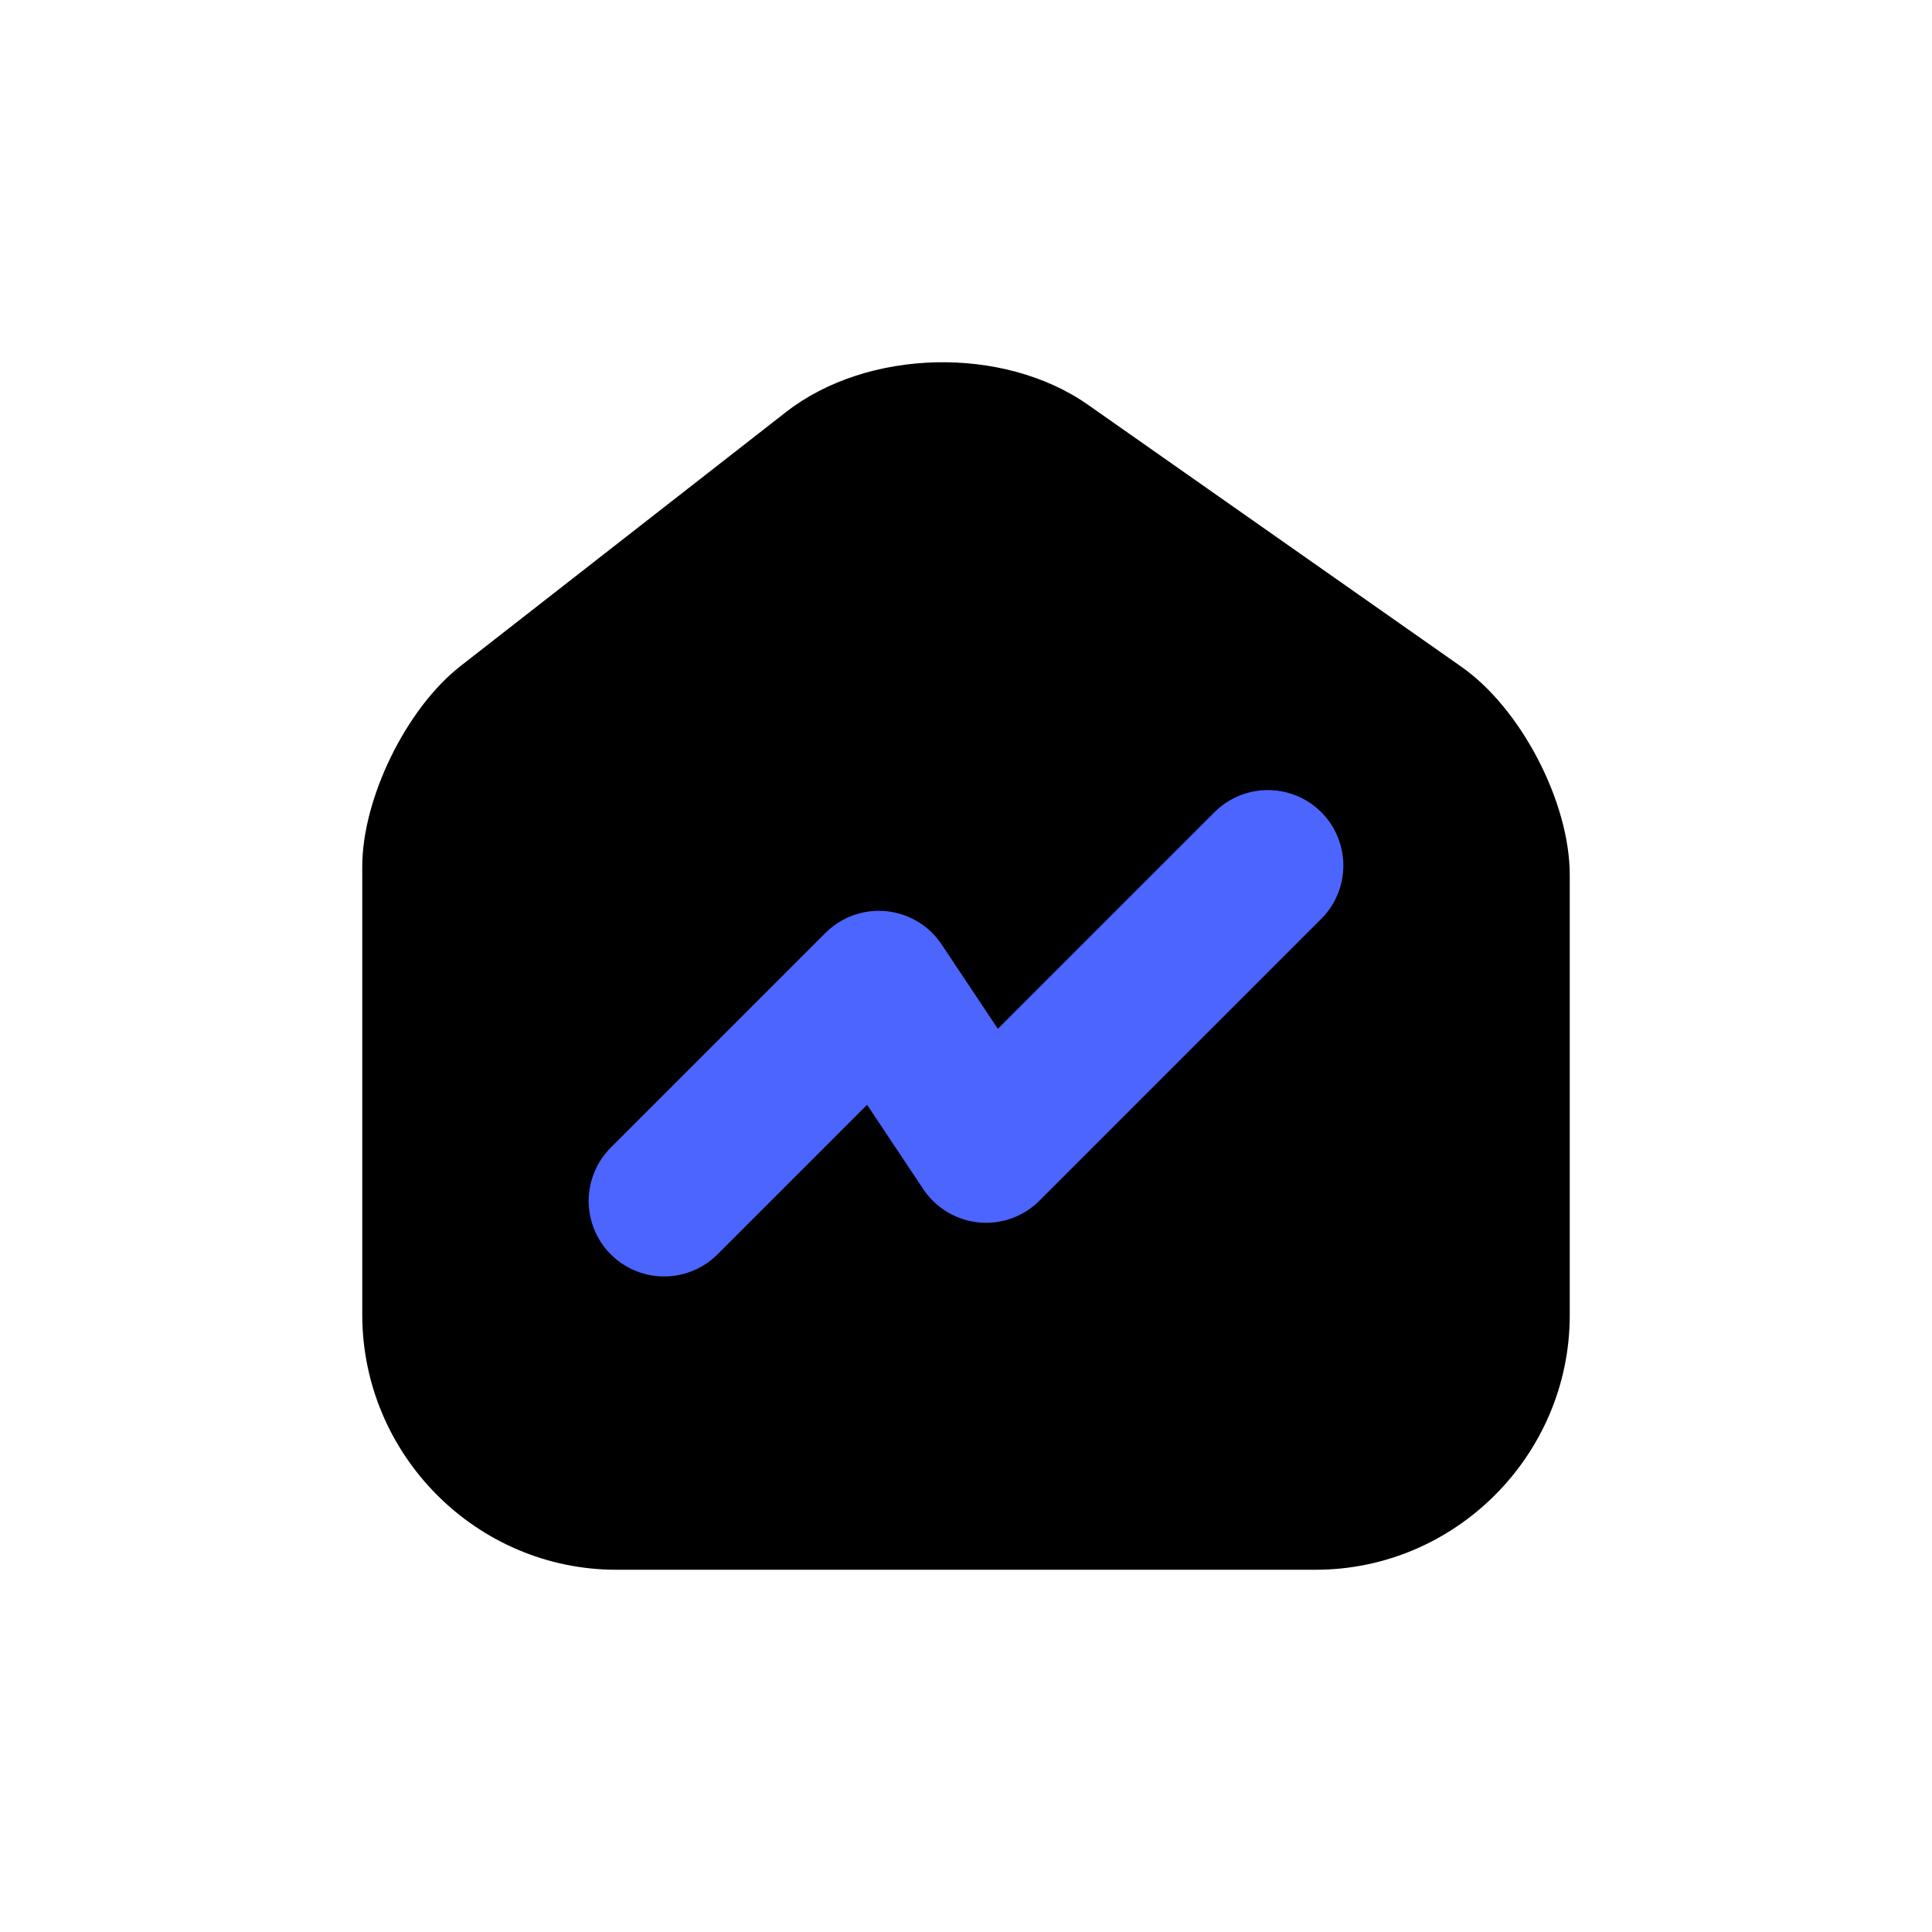
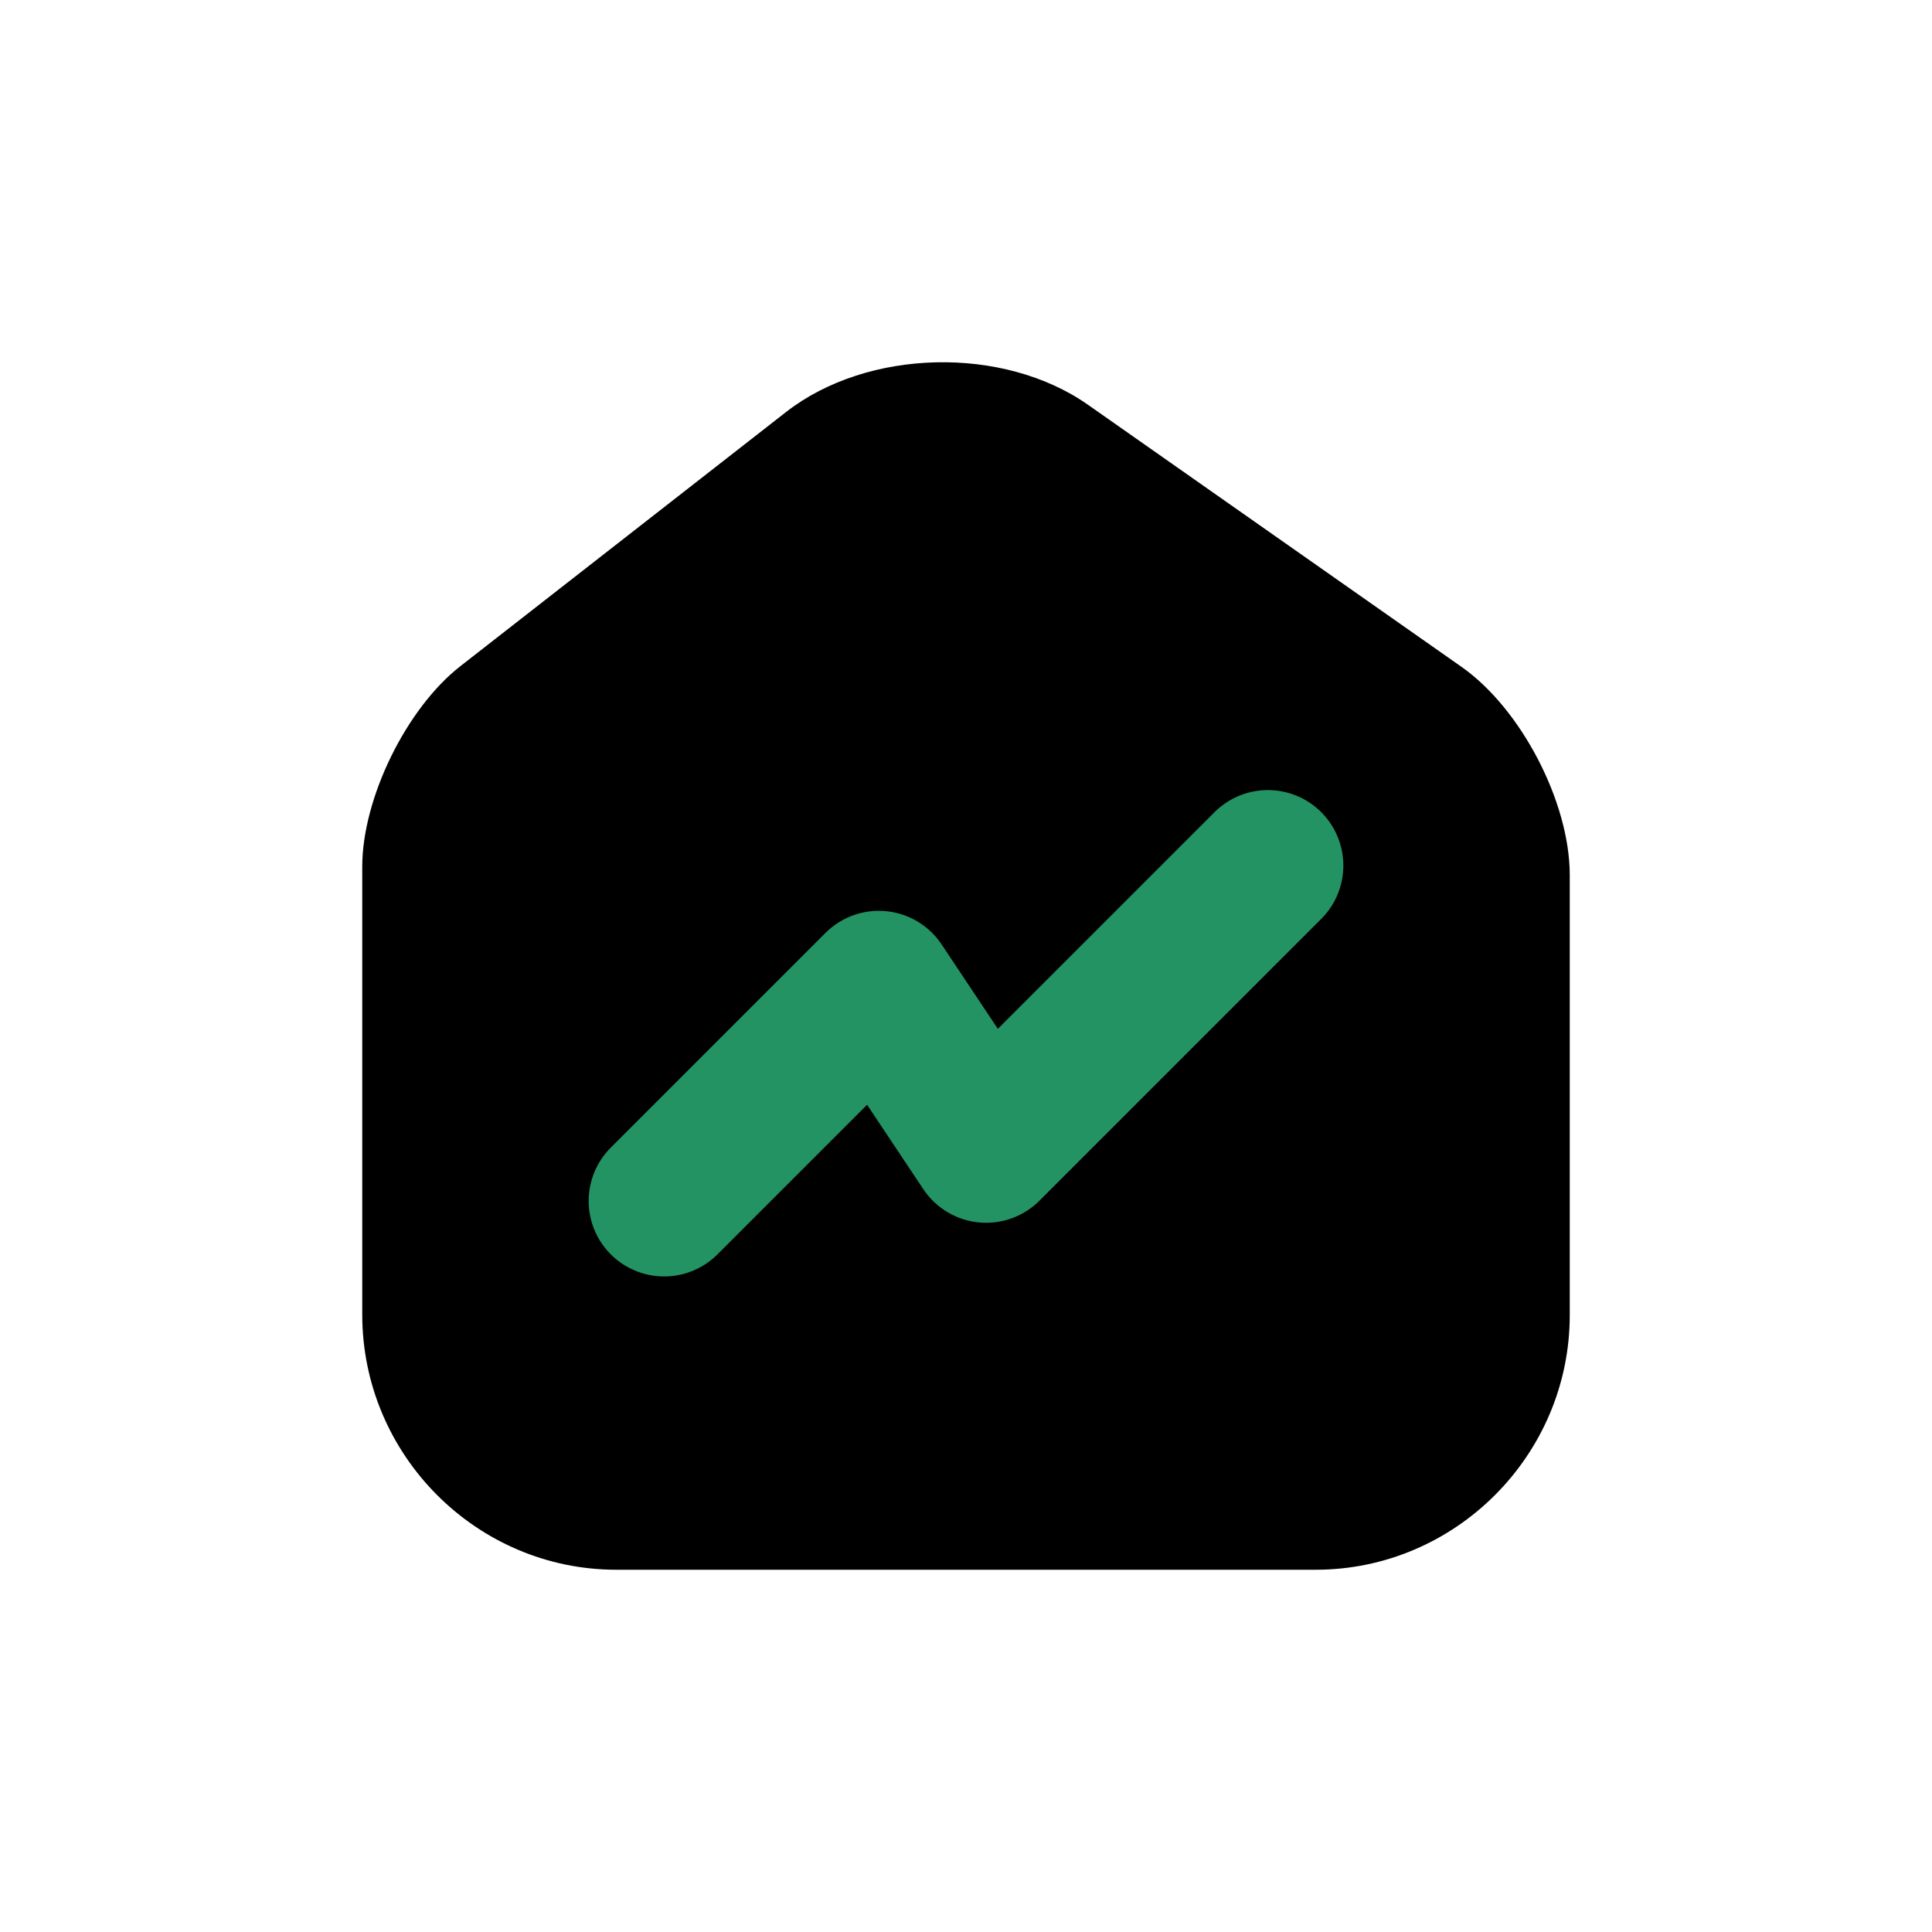
<svg xmlns="http://www.w3.org/2000/svg" width="32" height="32" viewBox="0 0 32 32" fill="none">
  <path d="M13.02 6.824L7.63 11.03C6.73 11.73 6 13.223 6 14.354V21.774C6 24.097 7.89 26 10.21 26H21.79C24.11 26 26 24.097 26 21.784V14.494C26 13.283 25.19 11.73 24.2 11.04L18.02 6.704C16.62 5.722 14.37 5.772 13.02 6.824Z" fill="currentColor" />
-   <path d="M21 14.336L16.333 19.003L14.556 16.336L11 19.892" stroke="#4C65FF" stroke-width="2.5" stroke-linecap="round" stroke-linejoin="round" />
+   <path d="M21 14.336L16.333 19.003L14.556 16.336L11 19.892" stroke="#239363" stroke-width="2.5" stroke-linecap="round" stroke-linejoin="round" />
</svg>
